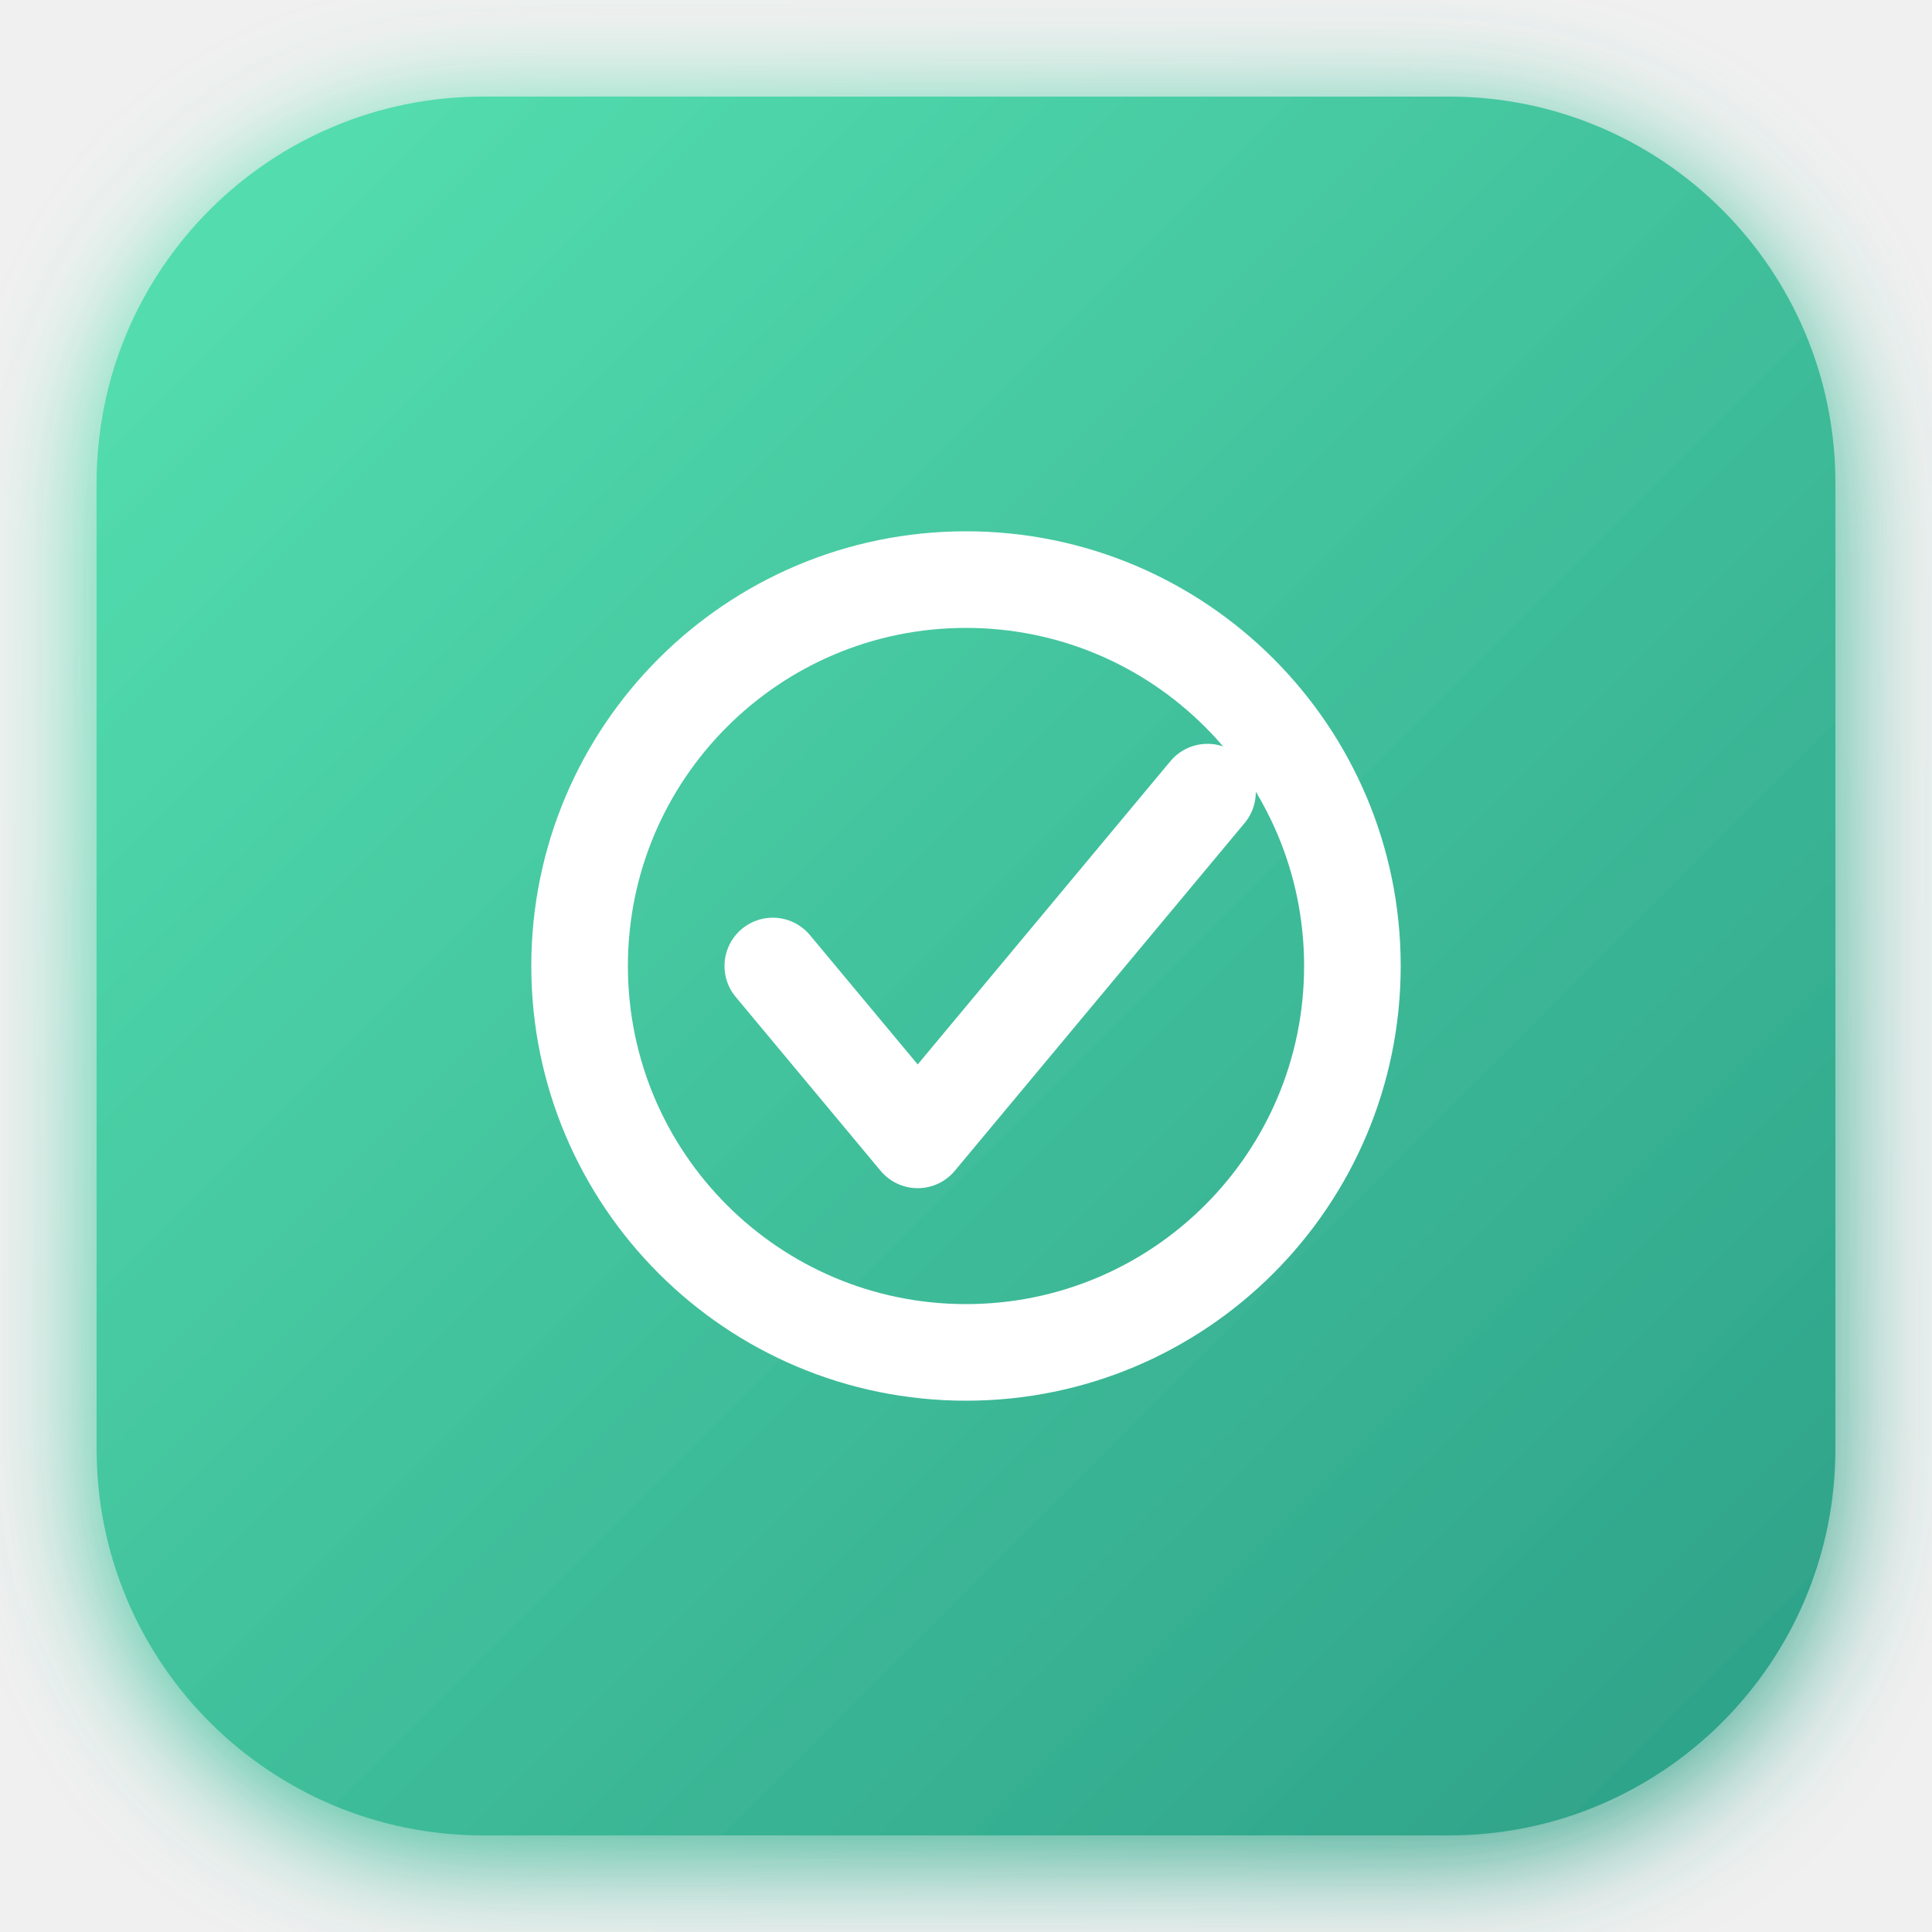
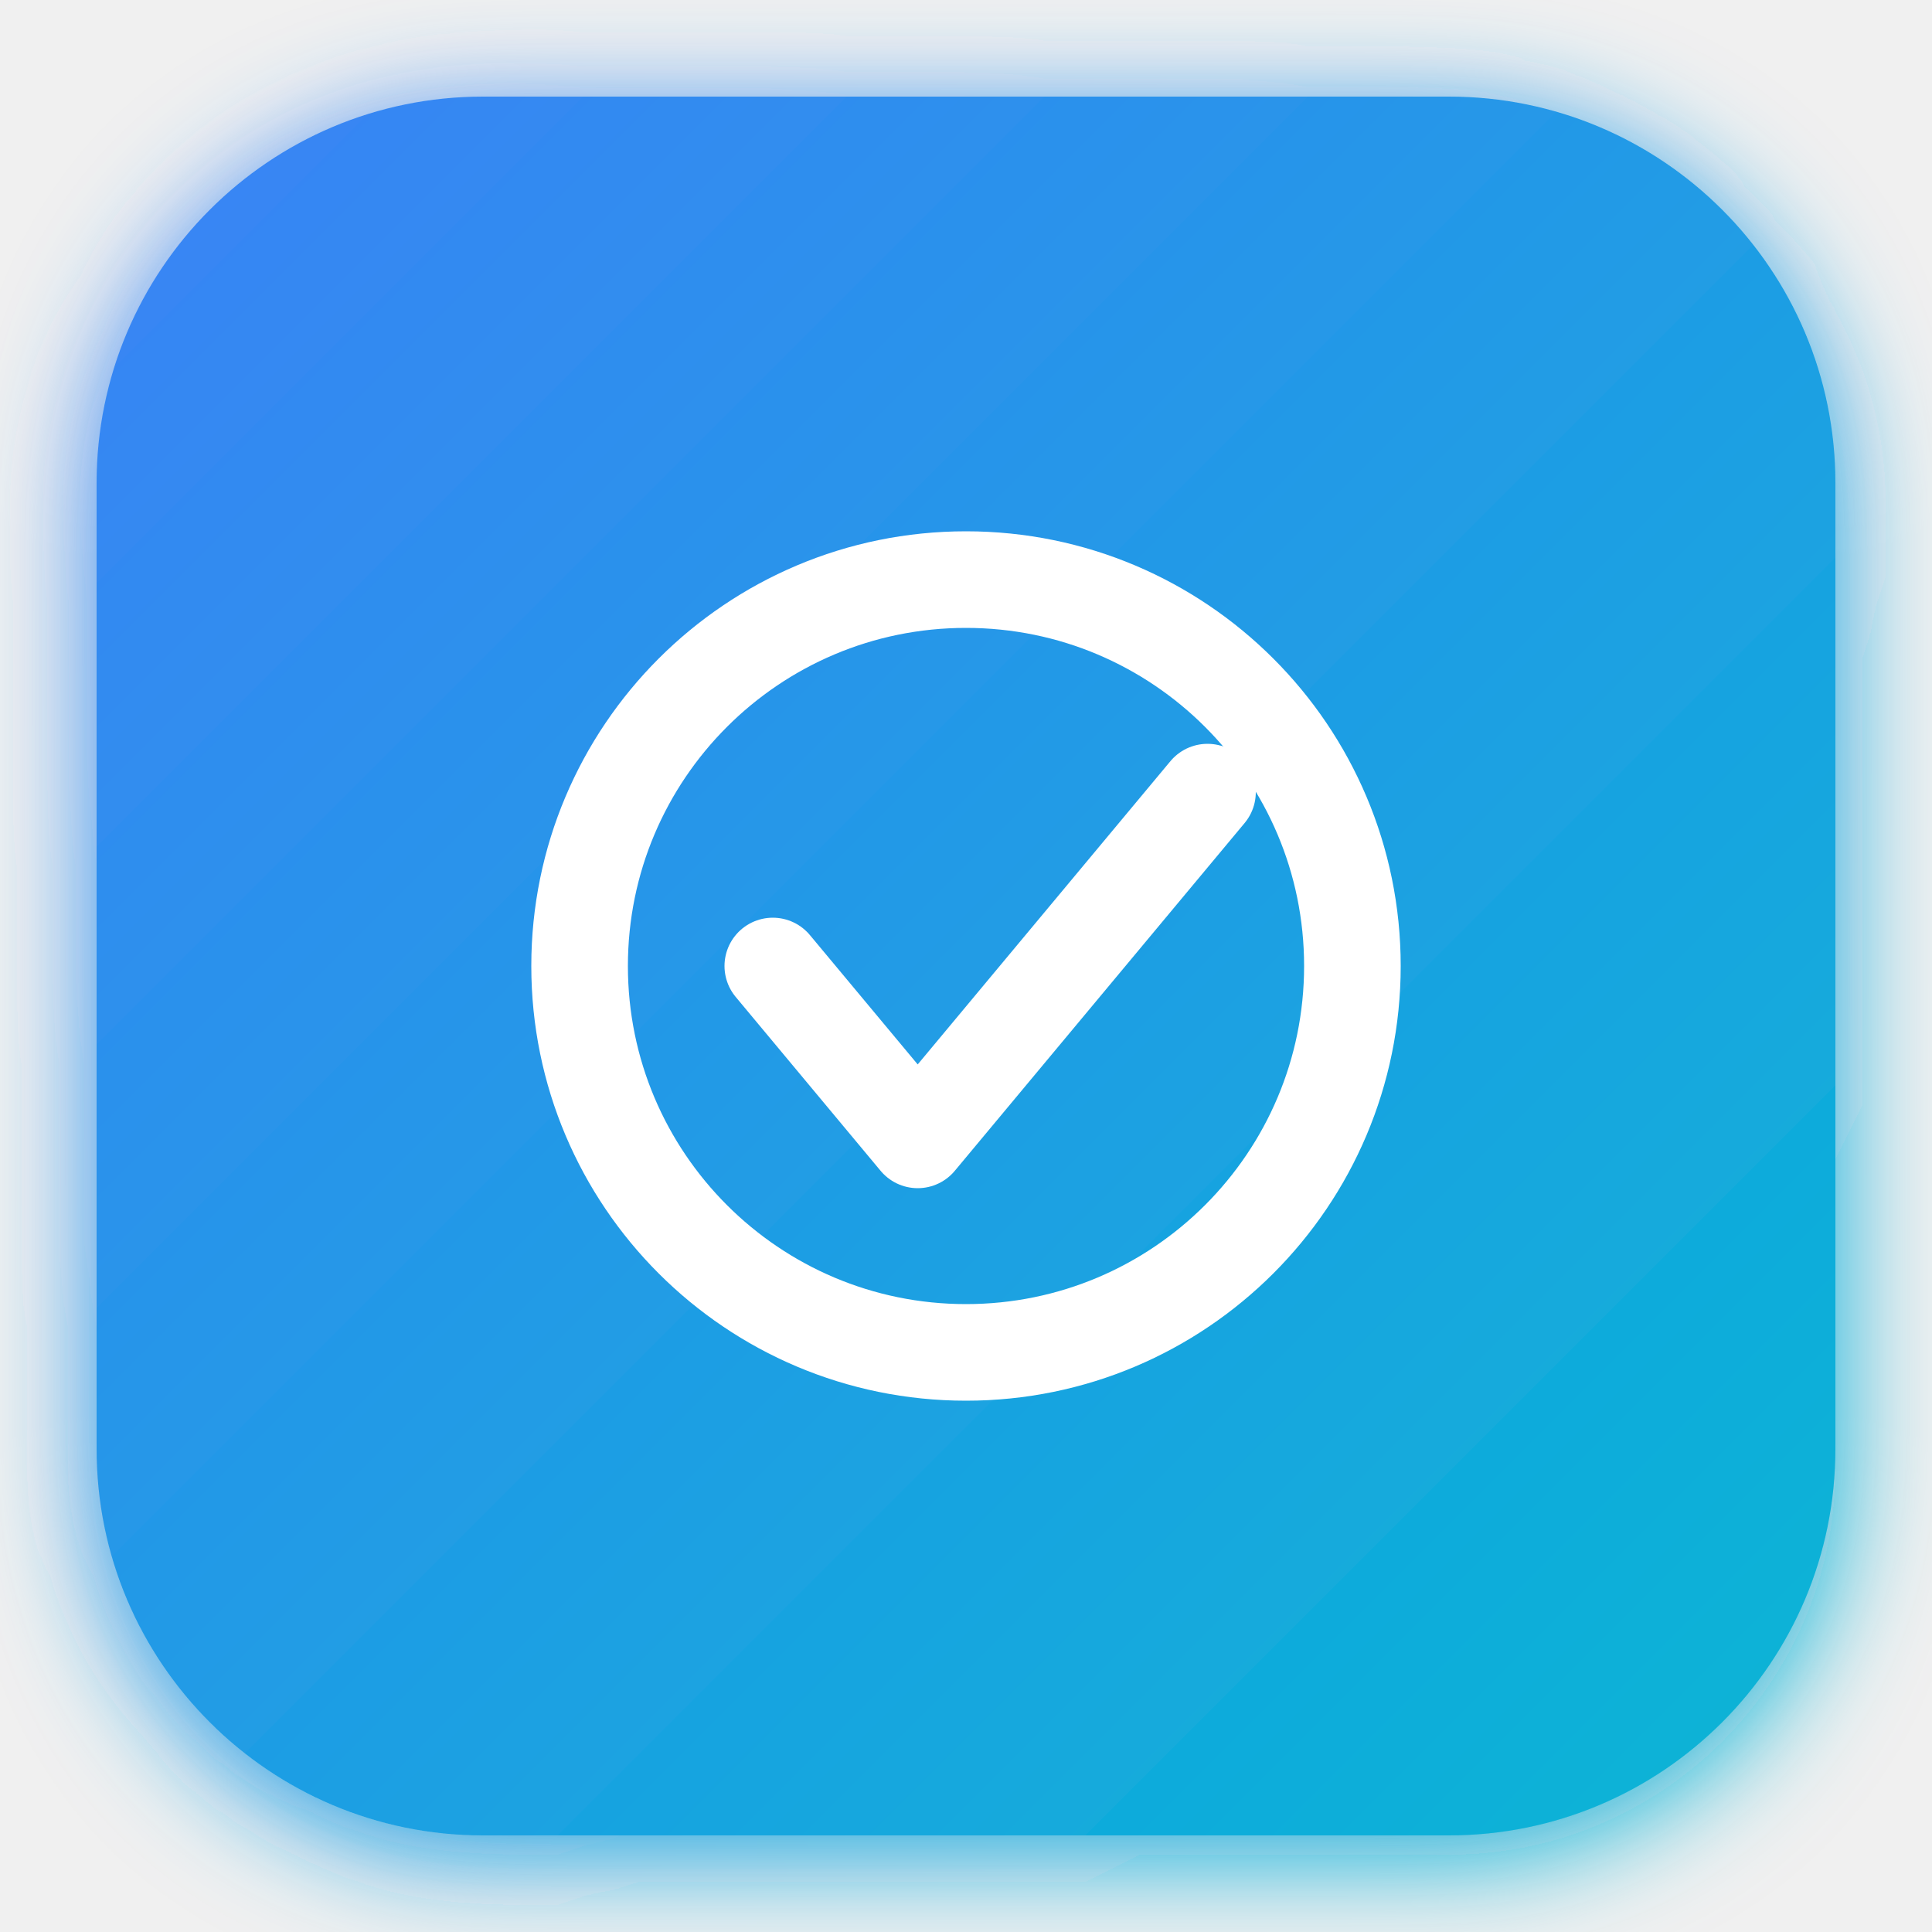
<svg xmlns="http://www.w3.org/2000/svg" viewBox="0 0 200 200">
  <defs>
    <linearGradient id="grad" x1="0" y1="0" x2="1" y2="1">
-       <stop offset="0%" stop-color="#56e2b1" />
-       <stop offset="100%" stop-color="#2c9f87" />
+       <stop offset="0%" stop-color="#3b82f6" />
+       <stop offset="100%" stop-color="#06b6d4" />
    </linearGradient>
    <filter id="innerShadow" x="-50%" y="-50%" width="200%" height="200%">
      <feOffset dx="0" dy="2" />
      <feGaussianBlur stdDeviation="6" result="blur" />
      <feComposite in="SourceGraphic" in2="blur" operator="over" />
    </filter>
  </defs>
  <rect x="10" y="10" width="180" height="180" rx="40" fill="url(#grad)" filter="url(#innerShadow)" />
  <circle cx="100" cy="100" r="40" fill="none" stroke="white" stroke-width="10" />
  <path d="M80 100 L95 118 L125 82" stroke="white" stroke-width="10" fill="none" stroke-linecap="round" stroke-linejoin="round" />
</svg>
